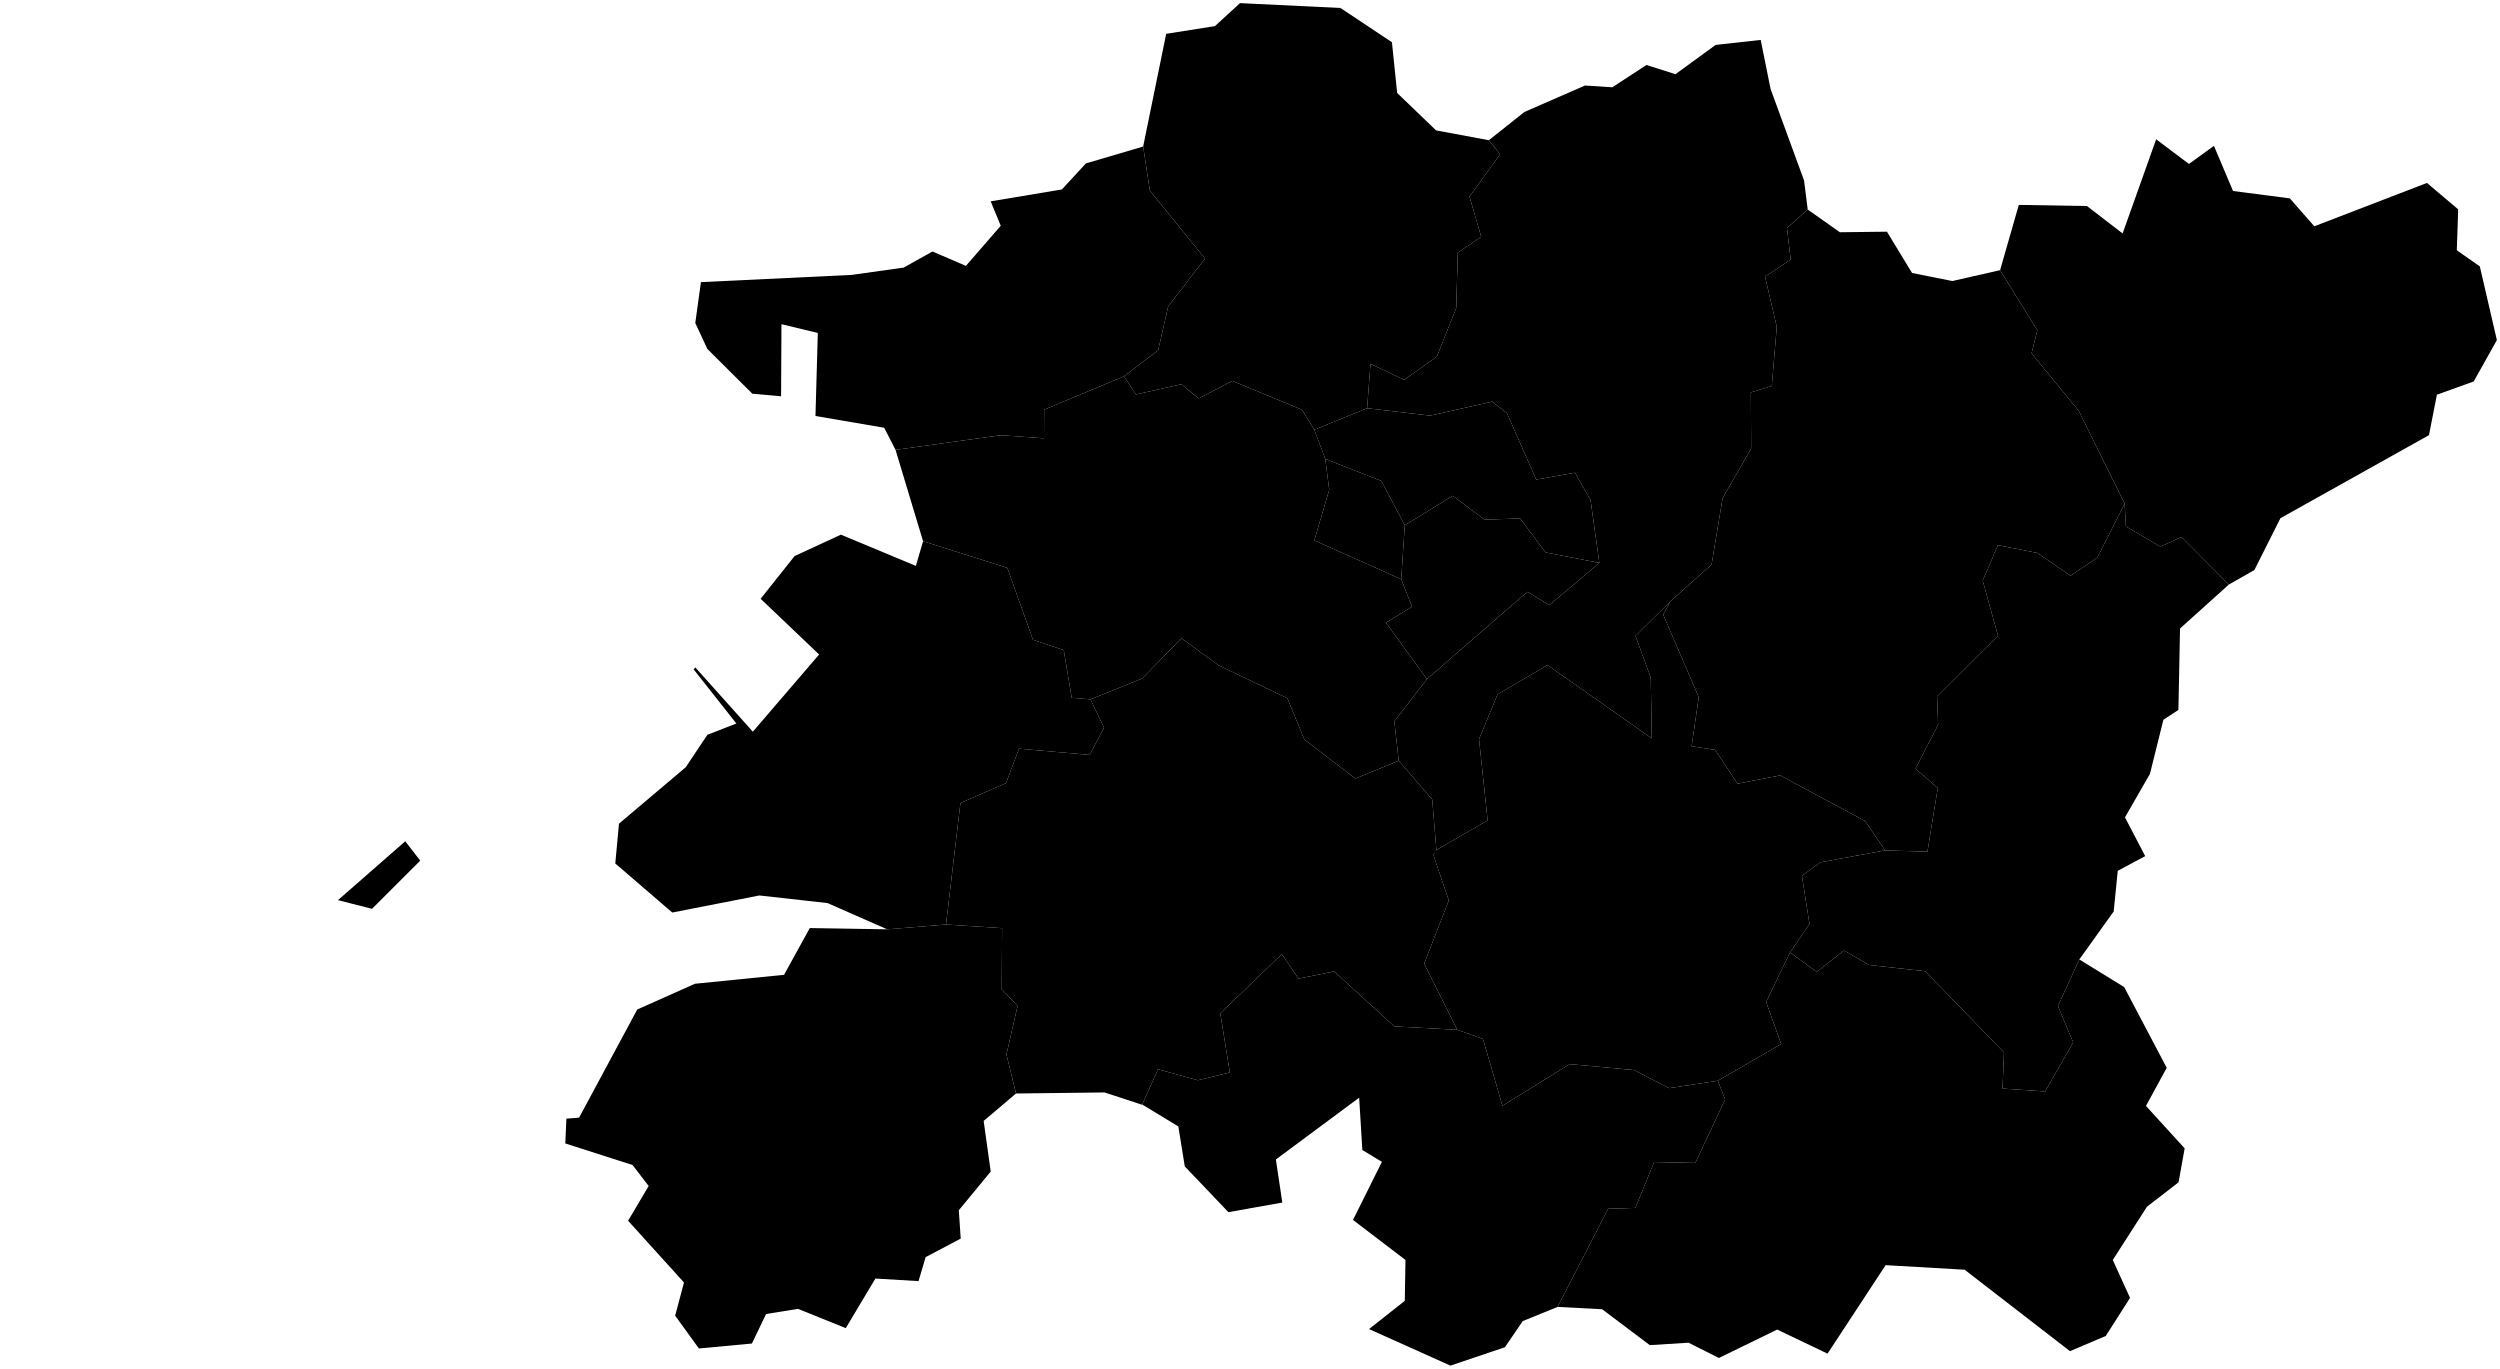
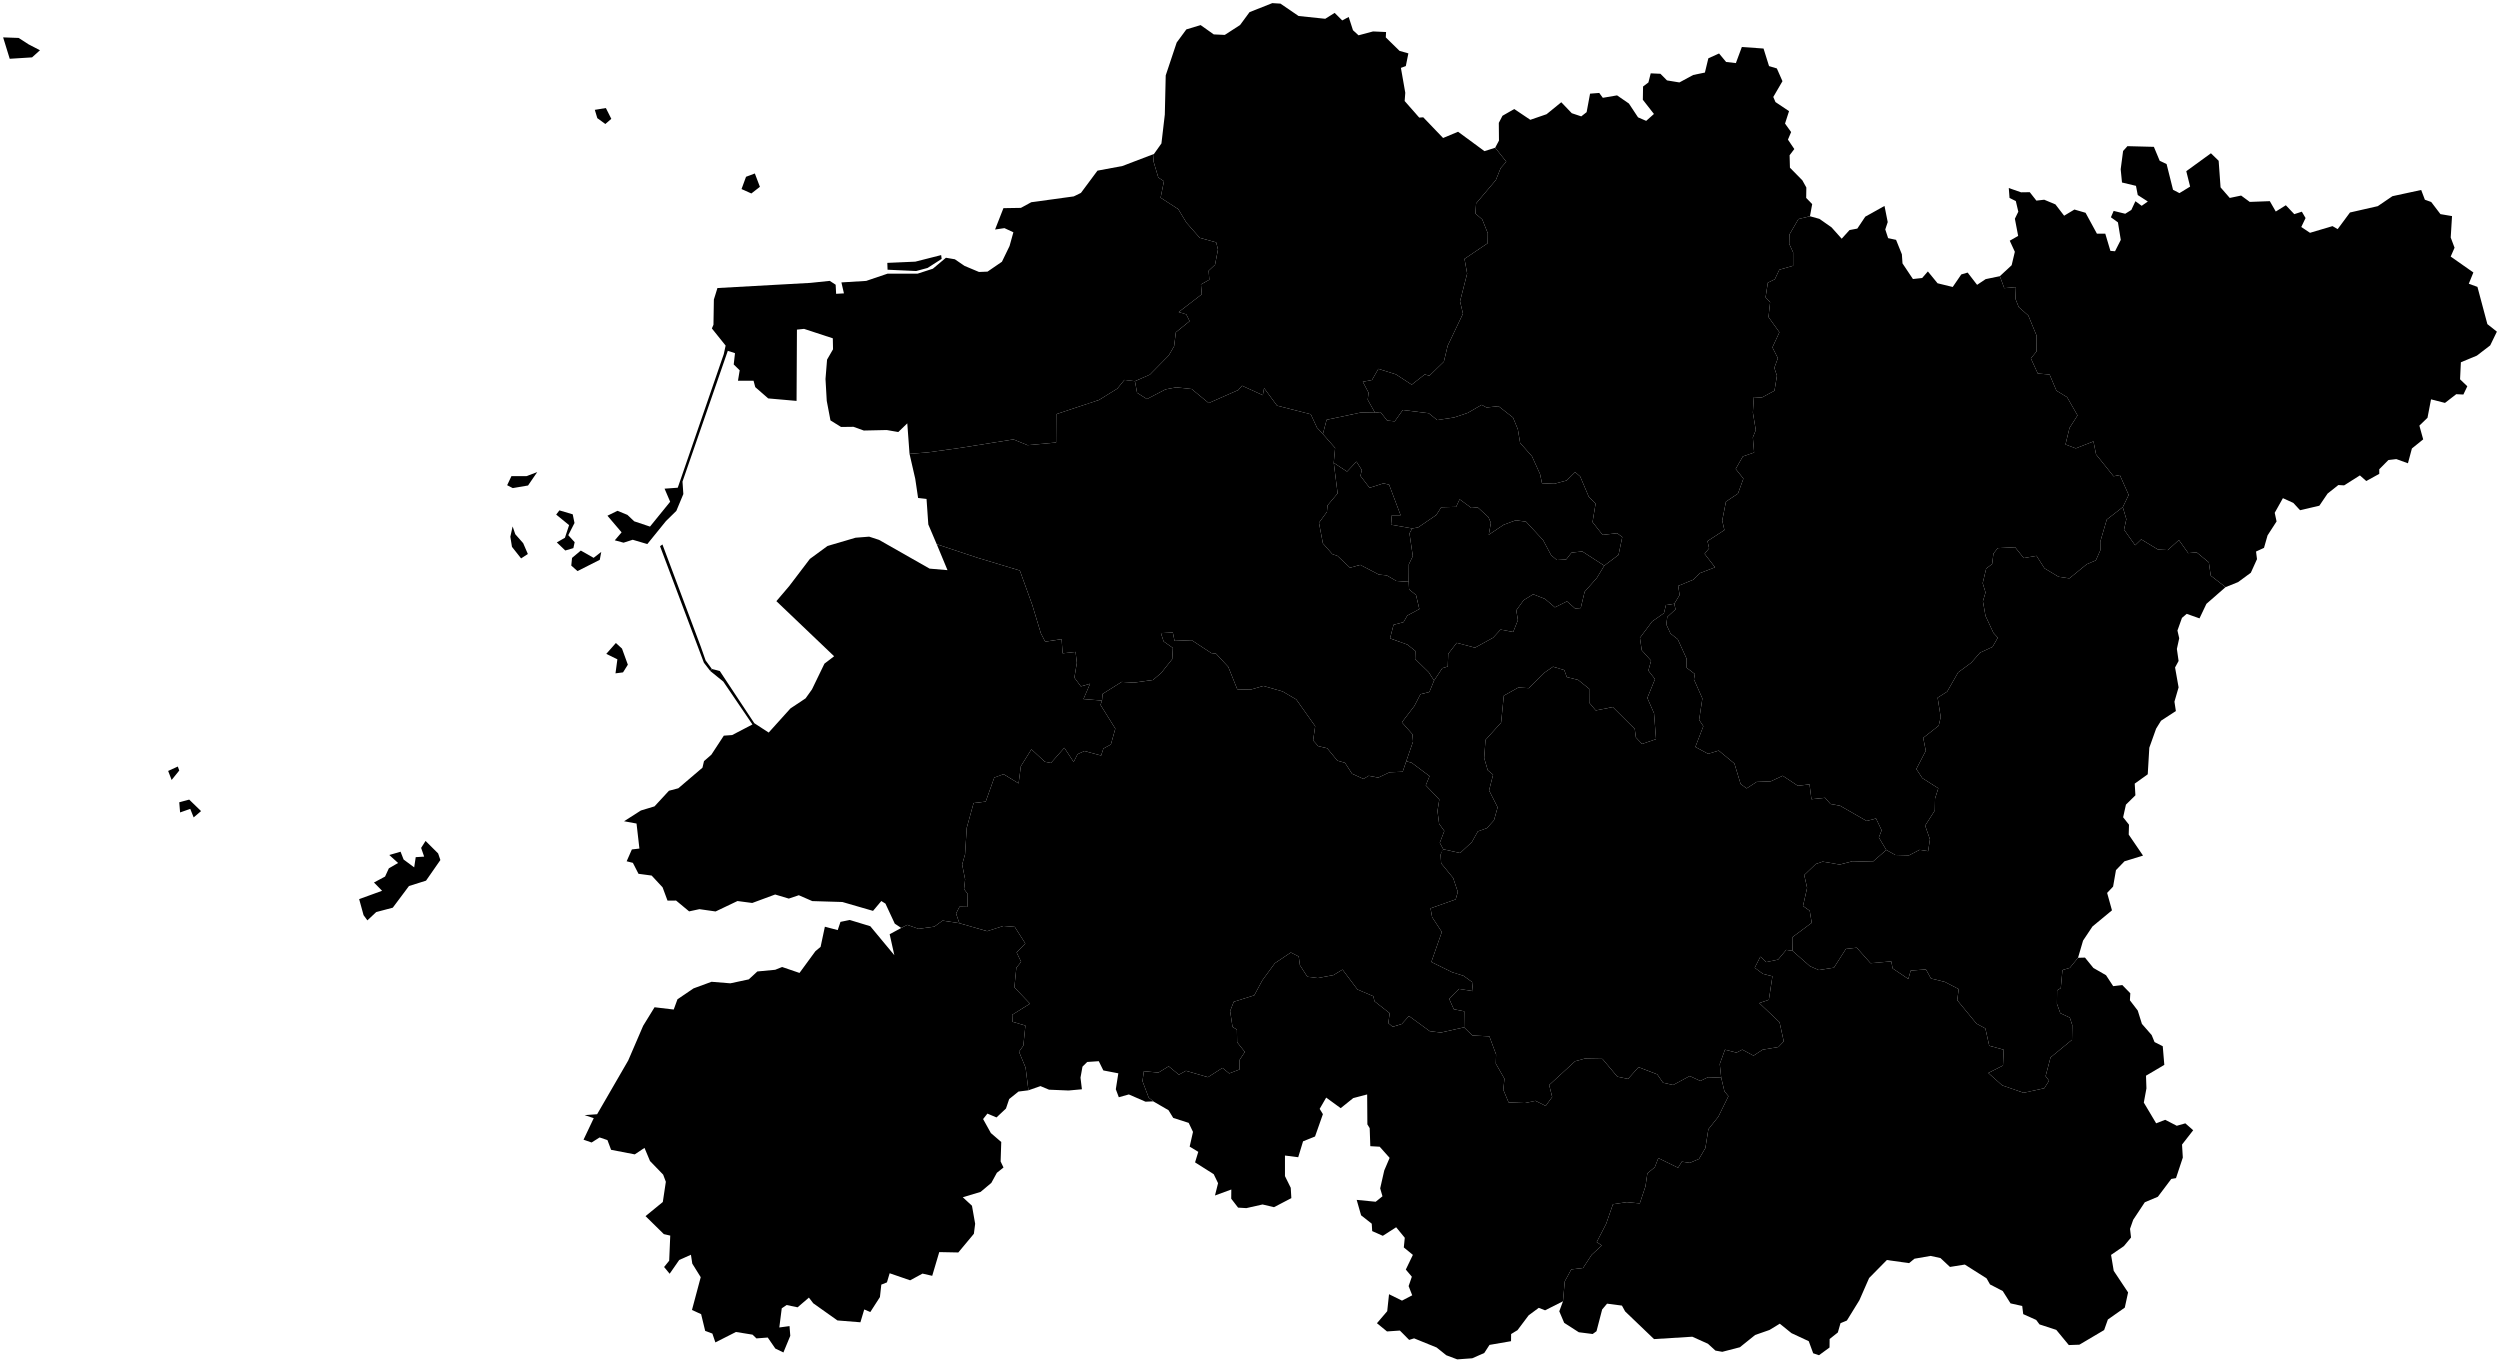
- <svg xmlns="http://www.w3.org/2000/svg" version="1.2" baseProfile="tiny" width="800" height="438" viewBox="0 0 800 438" stroke-linecap="round" stroke-linejoin="round">
+ <svg xmlns="http://www.w3.org/2000/svg" version="1.2" baseProfile="tiny" width="800" height="436" viewBox="0 0 800 436" stroke-linecap="round" stroke-linejoin="round">
  <g id="전라북도_시군구_경계">
-     <path d="M 181.25 357.96 185.3 357.66 203.92 323.04 222.38 314.8 250.9 311.94 259.13 296.98 283.89 297.38 302.72 295.84 320.67 297.02 320.56 316.58 325.62 321.89 322.06 337.44 325.12 349.92 314.77 358.7 317.03 374.9 306.82 387.28 307.43 396.35 296.2 402.28 293.93 409.96 280.13 409.13 270.65 425 255.36 418.84 245.15 420.48 240.61 429.93 223.64 431.51 216.05 421.01 218.88 410.4 200.99 390.64 207.57 379.52 202.43 372.81 180.89 365.9 181.25 357.96 Z" id="고창군" />
-     <path d="M 359.65 120.43 334.13 131.09 334.08 140.27 320.24 139.27 286.57 143.95 282.93 136.88 260.95 133.12 261.7 106.55 250.07 103.74 249.95 126.81 240.75 125.99 226.35 111.66 222.49 103.36 224.3 90.28 272.52 87.97 289.17 85.63 298.38 80.48 309.09 85.08 320.24 72.24 317.02 64.43 339.81 60.62 347.49 52.29 365.81 46.89 367.96 61.03 385.61 82.74 373.82 98.05 370.6 112.1 359.65 120.43 Z" id="군산시" />
-     <path d="M 359.65 120.43 363.53 126.21 378.03 122.96 383.56 127.51 394.37 121.89 416.65 131.14 420.57 137.53 424.09 146.85 425.35 156.72 420.58 172.93 448.39 185.35 451.85 194.17 443.49 199.26 456.62 217.31 446.19 230.83 447.59 243.44 433.74 249.14 417.41 236.67 411.95 223.44 389.9 212.87 378.04 204.25 365.5 217.12 348.96 223.79 342.95 223.3 340.4 208.04 330.55 204.73 322.33 181.7 295.38 173.19 286.57 143.95 320.24 139.27 334.08 140.27 334.13 131.09 359.65 120.43 Z" id="김제시" />
-     <path d="M 665.38 307.03 679.74 315.87 693.35 341.69 686.71 353.9 699.09 367.48 697.14 378.34 687.03 386.15 676.09 403.19 681.61 415.33 673.84 427.51 662.39 432.37 628.68 406.31 603.4 404.85 584.82 433.16 568.69 425.46 550.05 434.55 540.33 429.67 527.93 430.44 512.69 418.96 498.42 418.21 514.61 386.8 523.31 386.53 529.32 371.86 542.5 372.13 552.05 351.83 549.7 345.84 569.98 334.09 565.15 320.64 572.8 304.79 581.35 311 590.11 304.16 598.11 308.8 616.06 310.79 641.28 336.79 640.81 348.34 654.43 349.26 663.42 333.58 658.54 321.93 665.38 307.03 Z" id="남원시" />
-     <path d="M 713.21 187.07 698.07 171.83 691.32 174.91 680.29 168.46 679.89 161.18 665.22 131.5 650.09 113.06 651.95 105.71 640.03 86.45 646.02 65.57 667.82 65.93 679.24 74.7 689.97 44.58 700.47 52.46 708.46 46.67 714.57 61.12 732.75 63.48 740.58 72.41 776.62 58.54 786.62 66.99 786.18 80.09 793.54 85.24 799 108.83 791.58 122.07 779.81 126.3 777.27 139.25 729.74 165.82 721.4 182.41 713.21 187.07 Z" id="무주군" />
-     <path d="M 129.68 269.21 134.48 275.4 119.05 290.82 108.15 288.05 129.68 269.21 Z M 295.38 173.19 322.33 181.7 330.55 204.73 340.4 208.04 342.95 223.3 348.96 223.79 353.28 232.87 348.69 241.57 326.09 239.58 321.92 250.6 307.34 256.96 302.72 295.84 283.89 297.38 264.8 288.98 243.01 286.55 215.12 292.01 196.89 276.31 198.07 263.58 219.44 245.51 226.36 235.14 235.64 231.52 221.98 214.23 222.49 213.57 240.91 234.14 262.12 209.44 243.4 191.61 254.27 177.94 269.08 171.09 293.08 181.09 295.38 173.19 Z" fill-rule="evenodd" id="부안군" />
-     <path d="M 365.52 353.46 365.52 353.49 365.44 353.51 365.52 353.46 Z M 365.52 353.46 365.52 353.41 370.57 342.16 383.31 345.68 393.55 343.18 390.5 324.26 410.18 305.32 415.53 313.16 426.94 310.85 446.17 328.44 466.34 329.54 474.55 332.47 480.78 353.84 502.33 340.52 522.9 342.43 534.11 348.21 549.7 345.84 552.05 351.83 542.5 372.13 529.32 371.86 523.31 386.53 514.61 386.8 498.42 418.21 487.28 422.75 481.57 431.11 464.13 437 438.09 425.3 449.53 416.27 449.75 403.19 432.96 390.38 442.21 371.79 435.95 368.01 434.93 351.26 408.28 371.03 410.34 384.82 393.09 387.89 379.13 373.25 377.07 360.46 365.52 353.46 Z" fill-rule="evenodd" id="순창군" />
-     <path d="M 458.85 273.37 458.74 273.76 458.78 273.59 458.85 273.37 Z M 458.85 273.37 459.11 272.5 459.63 272.01 459.13 272.73 458.9 273.23 458.85 273.37 Z M 449.53 168.08 448.39 185.35 420.58 172.93 425.35 156.72 424.09 146.85 442.03 153.91 449.53 168.08 Z M 459.63 272.01 459.65 271.97 458.31 255.82 447.59 243.44 446.19 230.83 456.62 217.31 488.75 189.38 495.79 193.62 511.79 180.12 508.98 160.05 503.98 151.27 491.6 153.46 482.21 132.19 477.51 128.52 457.64 133 437.47 130.64 438.56 116.43 449.37 121.55 459.78 114.12 465.99 98.58 466.49 80.84 473.98 75.77 470.24 62.9 480.03 49.38 476.43 44.87 487.81 35.83 507.19 27.37 515.94 27.93 526.85 20.8 536.15 23.74 549 14.37 563.42 12.77 566.58 28.45 577.3 57.75 578.47 67.05 571.82 72.95 573.02 83.06 564.82 88.55 568.57 104.59 566.97 123.51 560.28 125.57 560.37 143.51 551.23 159.42 547.7 180.66 534.49 192.46 523.36 203.49 528.24 216.84 528.57 236.27 495.19 212.83 479.22 222.2 473.29 236.52 476.04 262.52 459.7 271.94 459.63 272.01 Z" fill-rule="evenodd" id="완주군" />
-     <path d="M 476.43 44.87 480.03 49.38 470.24 62.9 473.98 75.77 466.49 80.84 465.99 98.58 459.78 114.12 449.37 121.55 438.56 116.43 437.47 130.64 420.57 137.53 416.65 131.14 394.37 121.89 383.56 127.51 378.03 122.96 363.53 126.21 359.65 120.43 370.6 112.1 373.82 98.05 385.61 82.74 367.96 61.03 365.81 46.89 373.18 10.82 388.77 8.36 396.8 1 428.94 2.55 445.42 13.52 447.09 29.75 459.54 41.72 476.43 44.87 Z" id="익산시" />
-     <path d="M 603.22 272.13 582.58 275.92 576.61 280.26 579.04 295.71 572.8 304.79 565.15 320.64 569.98 334.09 549.7 345.84 534.11 348.21 522.9 342.43 502.33 340.52 480.78 353.84 474.55 332.47 466.34 329.54 455.73 308.39 463.61 288.14 458.74 273.76 459.11 272.5 459.7 271.94 476.04 262.52 473.29 236.52 479.22 222.2 495.19 212.83 528.57 236.27 528.24 216.84 523.36 203.49 534.49 192.46 532.23 196.72 543.6 223.09 541.32 238.8 548.89 239.98 556 250.78 569.63 248.12 596.86 262.75 603.22 272.13 Z" id="임실군" />
-     <path d="M 713.21 187.07 697.61 201.12 697.09 227.18 692.29 230.31 687.98 247.65 679.99 261.56 686.46 273.96 677.68 278.66 676.38 291.67 665.38 307.03 658.54 321.93 663.42 333.58 654.43 349.26 640.81 348.34 641.28 336.79 616.06 310.79 598.11 308.8 590.11 304.16 581.35 311 572.8 304.79 579.04 295.71 576.61 280.26 582.58 275.92 603.22 272.13 616.78 272.53 620.08 252.18 612.95 245.95 620.21 231.93 619.86 222.86 639.36 203.44 634.47 185.79 639.34 174.45 651.92 176.94 662.57 184.24 671.15 178.42 679.89 161.18 680.29 168.46 691.32 174.91 698.07 171.83 713.21 187.07 Z" id="장수군" />
-     <path d="M 511.79 180.12 494.58 176.78 486.43 165.9 475.03 166.29 464.9 158.65 449.53 168.08 442.03 153.91 424.09 146.85 420.57 137.53 437.47 130.64 457.64 133 477.51 128.52 482.21 132.19 491.6 153.46 503.98 151.27 508.98 160.05 511.79 180.12 Z" id="전주시 덕진구" />
-     <path d="M 511.79 180.12 495.79 193.62 488.75 189.38 456.62 217.31 443.49 199.26 451.85 194.17 448.39 185.35 449.53 168.08 464.9 158.65 475.03 166.29 486.43 165.9 494.58 176.78 511.79 180.12 Z" id="전주시 완산구" />
-     <path d="M 447.59 243.44 458.31 255.82 459.65 271.97 459.13 272.73 458.9 273.23 458.78 273.59 458.74 273.76 463.61 288.14 455.73 308.39 466.34 329.54 446.17 328.44 426.94 310.85 415.53 313.16 410.18 305.32 390.5 324.26 393.55 343.18 383.31 345.68 370.57 342.16 365.52 353.41 365.52 353.49 365.44 353.51 353.45 349.58 325.12 349.92 322.06 337.44 325.62 321.89 320.56 316.58 320.67 297.02 302.72 295.84 307.34 256.96 321.92 250.6 326.09 239.58 348.69 241.57 353.28 232.87 348.96 223.79 365.5 217.12 378.04 204.25 389.9 212.87 411.95 223.44 417.41 236.67 433.74 249.14 447.59 243.44 Z" id="정읍시" />
-     <path d="M 640.03 86.45 651.95 105.71 650.09 113.06 665.22 131.5 679.89 161.18 671.15 178.42 662.57 184.24 651.92 176.94 639.34 174.45 634.47 185.79 639.36 203.44 619.86 222.86 620.21 231.93 612.95 245.95 620.08 252.18 616.78 272.53 603.22 272.13 596.86 262.75 569.63 248.12 556 250.78 548.89 239.98 541.32 238.8 543.6 223.09 532.23 196.72 534.49 192.46 547.7 180.66 551.23 159.42 560.37 143.51 560.28 125.57 566.97 123.51 568.57 104.59 564.82 88.55 573.02 83.06 571.82 72.95 578.47 67.05 588.76 74.32 603.82 74.14 611.86 87.36 624.75 89.93 640.03 86.45 Z" id="진안군" />
+     <path d="M 187.08 356.84 191.08 356.55 201.03 339.35 205.81 328.25 209.46 322.32 215.59 323.05 216.79 319.77 221.92 316.29 227.69 314.17 233.72 314.66 239.61 313.4 242.35 310.87 248.06 310.33 250.28 309.44 255.84 311.34 260.94 304.37 262.59 303 263.96 296.55 268.07 297.63 268.95 295 271.91 294.39 278.49 296.39 286.19 305.67 284.69 298.95 288.4 296.95 290.31 295.95 293.96 297.23 298.99 296.52 301.63 294.59 306.99 295.42 315.88 297.98 321.08 296.31 324.7 296.59 328.1 301.91 325.31 304.79 326.76 307.78 325.23 309.7 324.6 315.94 329.59 321.18 323.91 324.73 323.98 326.96 328.13 328.18 327.47 334.6 326.08 336.55 328.19 341.65 329.1 348.9 325.91 349.3 322.94 351.69 321.91 354.73 318.88 357.58 315.97 356.35 314.59 358.1 317.08 362.58 320.4 365.44 320.2 371.67 321.12 373.6 319 375.29 317.23 378.52 313.79 381.41 308.09 383.12 311.03 385.84 312.05 391.62 311.64 394.81 306.66 400.79 300.56 400.67 298.31 408.26 295.2 407.55 291.25 409.7 284.69 407.44 283.82 410.36 282.02 411.08 281.58 415.06 278.49 419.86 276.56 419.02 275.33 423.13 267.98 422.54 260.24 417.05 258.85 415.23 255.23 418.34 251.72 417.61 250.16 418.66 249.38 424.79 252.65 424.35 252.89 427.46 250.69 432.79 248.11 431.54 245.68 428.01 242.06 428.29 240.82 427.09 235.51 426.23 228.92 429.57 227.96 426.74 225.66 425.89 224.36 420.53 221.43 419.19 224.23 408.7 221.53 404.36 221.1 401.52 217.35 403.19 214.29 407.6 212.51 405.44 214.14 403.43 214.48 395.39 212.43 394.92 206.57 389.16 212.1 384.64 213.07 378.17 212.21 375.88 208 371.53 206.24 367.32 203.12 369.4 195.55 367.94 194.38 364.83 191.88 363.98 189.31 365.6 186.73 364.7 190 357.81 187.08 356.84 Z" id="고창군" />
+     <path d="M 197.08 205.76 199.04 207.55 200.91 212.7 199.37 215.16 196.96 215.47 197.56 210.98 194.01 209.24 197.08 205.76 Z M 192.4 176.61 192.48 176.58 192.4 176.61 191.93 179.14 184.8 182.75 182.81 180.99 183.05 178.53 185.86 176.18 189.96 178.51 192.4 176.61 Z M 227.8 214.08 227.29 214.73 225.24 212.06 211.21 174.78 211.98 174.23 224.26 206.96 225.79 211.33 227.8 214.08 Z M 164.04 168.46 164.89 170.95 167.42 173.82 168.91 177.28 166.75 178.69 163.83 174.99 163.31 171.75 164.04 168.46 Z M 179.01 163.32 183.27 164.58 183.84 167.36 181.85 171.26 183.89 173.5 183.48 175.4 180.89 176.16 178.18 173.57 180.78 172.08 182.11 168.04 177.98 164.67 179.01 163.32 Z M 171.91 151.07 168.97 155.36 164.08 156.19 162.29 155.27 163.66 152.36 168.46 152.37 171.91 151.07 Z M 301.17 81.63 301.33 82.85 296.83 85.74 293.17 86.73 284.02 86.31 283.94 84.12 292.9 83.73 301.17 81.63 Z M 238.73 56.57 241.55 55.51 243.17 59.78 240.44 61.91 237.29 60.5 238.73 56.57 Z M 363.18 121.98 359.81 121.57 357.54 124.36 351.69 127.98 338 132.53 337.95 141.6 328.83 142.46 324.29 140.61 307.59 143.28 296.93 144.76 291.05 145.24 290.33 135.47 287.45 138.25 283.75 137.61 276.42 137.77 273.11 136.58 269.14 136.63 265.75 134.53 264.56 128.28 264.16 121.28 264.66 115.08 266.57 111.77 266.5 108.26 257.3 105.24 255.02 105.48 254.9 128.29 245.82 127.49 241.68 123.88 241.14 121.84 236.15 121.84 236.7 118.5 234.79 116.63 235.2 113.02 232.9 112.26 218.4 154.11 218.67 158.1 216.43 163.48 213.1 166.75 207.14 174.1 202.47 172.72 199.54 173.66 196.73 172.9 198.91 170.35 194.38 165.03 197.59 163.46 200.77 164.76 202.95 166.82 208 168.51 214.45 160.56 212.66 156.37 216.88 156.07 231.61 113.31 232.2 110.59 227.8 105.1 228.31 103.92 228.44 95.85 229.58 92.17 259.35 90.52 265.53 89.88 267.41 91.11 267.56 94.02 270.06 93.88 269.25 90.37 277.18 89.89 284.02 87.57 293.61 87.58 298.52 85.99 302.7 82.48 305.56 82.97 308.64 85.08 313.28 87.03 316.01 86.92 320.62 83.76 323.06 78.72 324.28 74.33 321.42 73 318.42 73.45 321.1 66.61 326.69 66.52 330.01 64.71 343.6 62.85 345.9 61.73 351.19 54.61 359.18 53.12 369.27 49.27 369.11 51.6 370.65 56.79 372.46 58 371.39 63.26 377.05 66.93 379.63 71.22 383.91 76.1 389.18 77.57 389.75 79.85 388.81 84.72 386.76 86.64 386.98 89.51 384.3 91.02 384.56 94.18 377.18 99.86 379.6 100.59 380.68 102.76 376.27 106.34 375.71 110.8 373.99 113.75 367.96 119.88 363.18 121.98 Z M 193.88 34.57 195.62 38.03 193.71 39.68 191.14 37.81 190.34 35.15 193.88 34.57 Z M 9.16 14.2 12.79 16.08 10.26 18.36 3.11 18.81 1 11.96 5.97 12.14 9.16 14.2 Z" fill-rule="evenodd" id="군산시" />
+     <path d="M 363.18 121.98 363.86 125.69 367.01 127.7 372.97 124.6 376.4 123.95 381.32 124.48 386.79 128.98 396.24 124.81 397.46 123.43 404.1 126.46 404.51 124.19 408.64 129.8 419.45 132.57 421.43 136.84 423.32 138.89 427.24 143.35 426.8 148.11 428.04 157.87 424.81 161.72 424.62 163.8 422.07 167.28 423.33 173.89 426.34 177.31 428.02 177.91 432 181.67 435.28 180.76 441.22 183.86 443.77 184.13 446.83 185.91 450.78 186.18 450.91 188.61 453.13 190.41 454.19 194.9 450.34 196.98 449.11 199.1 445.94 199.93 444.81 204.28 450.36 206.27 452.91 208.31 452.84 210.88 457.17 215.1 458.9 217.78 457.41 221.43 454.54 222.16 452.58 225.94 448.61 231.14 451.97 234.96 452.17 237.32 449.99 243.61 448.86 246.95 444.64 247.14 441.04 248.84 437.99 248.25 436.31 249.25 432.64 247.58 430.4 244.1 427.95 243.4 424.71 239.45 421.79 238.74 420.2 236.92 420.86 232.38 414.81 223.83 410.45 221.27 404.28 219.5 400.18 220.68 395.94 220.59 393.04 213.39 389.11 209.16 387.64 209 381.34 204.86 375.85 205.08 375.3 202.39 371.49 202.6 372.36 205.26 375.31 207.33 375.12 210.89 371.63 215.3 368.96 217.59 362.91 218.44 358.93 218.21 352.83 222.05 352.64 224.18 346.7 223.7 348.83 218.79 345.88 219.65 343.8 216.84 344.59 212.14 344.18 208.61 340.04 209.06 339.71 204.53 334.46 205.34 333.08 202.66 330.31 193.53 326.35 182.57 312.7 178.45 299.75 174.15 297.06 167.83 296.49 159.66 293.79 159.35 292.88 153.22 291.05 145.24 296.93 144.76 307.59 143.28 324.29 140.61 328.83 142.46 337.95 141.6 338 132.53 351.69 127.98 357.54 124.36 359.81 121.57 363.18 121.98 Z" id="김제시" />
+     <path d="M 664.97 306.49 667.19 306.43 669.89 309.75 673.93 312.07 676.22 315.57 679.14 315.22 681.7 317.85 681.57 320.1 684.08 323.38 685.41 327.64 688.54 331.23 689.45 333.46 692.08 334.79 692.58 340.76 686.72 344.22 686.86 348.28 686.02 352.83 689.97 359.46 692.86 358.34 696.57 360.25 699.31 359.47 701.82 361.68 698.25 366.26 698.5 370.42 696.32 377 694.81 377.26 690.52 382.96 686.34 384.72 682.62 390.34 681.61 393.23 681.93 396 679.65 398.75 675.54 401.57 676.39 406.66 680.99 413.58 679.93 418.44 674.52 422.24 673.32 425.62 665.41 430.3 662.02 430.42 658.01 425.56 652.64 423.81 651.58 422.38 647.43 420.52 647.11 417.91 643.37 417.08 640.88 413.13 636.81 411.02 635.7 409.07 628.74 404.66 623.99 405.42 620.95 402.58 617.81 401.89 612.62 402.79 610.91 404.2 603.79 403.21 598.12 408.96 595.01 416.06 591 422.57 588.96 423.42 588.11 426.39 585.48 428.48 585.45 431.2 582.08 433.67 580.22 433.05 578.8 429.18 573.28 426.61 569.53 423.58 566.24 425.59 561.65 427.19 556.76 431.12 551.13 432.58 548.94 432.19 546.54 430 541.54 427.75 529.29 428.51 520.04 419.65 519.02 417.79 514.26 417.17 512.69 419.03 510.88 425.99 509.65 426.88 505.22 426.32 500.54 423.31 498.97 419.62 500.16 416.41 500.72 410.05 502.81 406.21 506.58 405.75 509.33 401.54 512.57 398.55 510.95 397.46 513.97 391.61 516.14 385.36 520.56 384.69 524.73 385.09 526.55 379.63 527.16 375.47 529.53 373.51 530.67 370.59 536.98 373.68 538.19 371.73 540.75 372.11 543.68 370.86 545.72 367.37 546.68 361.36 549.86 357.36 553.1 350.78 551.82 349.21 550.79 344.87 550.32 340.49 551.99 335.9 555.67 336.84 557.53 335.88 561.13 337.81 564.04 335.9 569.08 335.04 570.8 333.24 569.46 327.13 562.96 320.98 566.03 319.94 567.18 312.41 564.13 311.63 561.51 309.68 563.32 306.13 565.2 307.87 568.99 307.07 571.59 303.96 573.59 304.27 579.18 309.18 582.02 310.42 586.86 309.65 590.68 303.66 594.16 303.26 598.57 308.23 605.21 307.64 605.64 309.89 610.66 313.27 611.42 310.59 616.29 310.21 617.91 313.12 622.32 314.2 626.78 316.51 626.32 320.07 632.47 327.56 635.32 329.11 636.56 334.64 641.18 335.91 640.96 340.96 636.25 343.35 640.72 347.33 647.56 349.69 654.17 348.24 655.69 345.83 654.59 344.37 656.18 338.37 663.04 332.74 663.12 328.02 662.35 325.65 659.3 324.21 658.22 321.22 658.27 316.92 659.45 316.2 659.99 310.42 662.35 309.71 664.97 306.49 Z" id="남원시" />
+     <path d="M 712.18 187.88 707.43 184.2 706.83 179.96 702.92 176.75 700.23 177 697.24 172.81 693.7 176.02 690.57 175.86 685.19 172.6 683.24 174.48 679.69 169.48 680.43 166.13 679.29 162.28 681.18 158.39 678.34 152 676.34 152.41 670.74 145.42 669.91 141.25 664.24 143.48 660.95 142.23 662.24 136.95 664.81 132.93 661.47 127.1 658.05 125 655.87 119.85 652.09 119.52 649.88 114.69 651.7 112.45 651.72 107.43 649.06 100.97 645.99 98.26 644.94 95.61 645.09 91.88 641.36 92.21 639.95 88.38 643.73 84.87 644.75 80.57 643.12 77.03 645.81 75.49 644.76 70 645.86 67.74 645.06 64.34 643.05 63.34 642.81 60.17 646.74 61.54 649.53 61.5 651.64 64.2 654.15 63.91 657.74 65.41 660.52 69.03 663.82 67.05 667.38 68.09 671.01 74.77 673.69 74.78 675.33 80.28 676.81 80.4 678.65 76.77 677.74 71.16 675.49 69.53 676.37 67.49 680.07 68.4 682.03 67.18 683.33 64.39 685.34 65.86 687.3 64.48 684.08 62.41 683.51 59.47 679.04 58.4 678.62 54.16 679.39 48.32 680.78 46.77 689.24 46.99 691.1 51.45 693.31 52.5 695.37 60.73 697.42 61.8 700.84 59.71 699.61 54.78 707.5 49.05 709.97 51.45 710.58 59.96 713.52 63.34 717.16 62.58 719.92 64.61 726.34 64.37 728.25 67.69 731.47 65.68 734.17 68.53 736.59 67.74 737.78 69.77 736.41 72.64 739.2 74.5 746.4 72.36 748.05 73.32 751.99 68 760.89 65.97 765.58 62.78 774.78 60.79 775.96 63.91 777.99 64.64 780.94 68.52 784.65 69.15 784.23 76.01 785.46 79.27 784.22 82.1 791.48 87.19 790.01 90.8 792.78 91.8 795.96 103.72 799 106.13 796.87 110.52 792.6 113.8 787.48 115.93 787.22 121.38 789.54 123.61 788.28 126.25 786 126.14 782.39 128.93 777.93 127.79 776.8 133.69 774.2 136.2 775.42 140.6 771.81 143.51 770.54 148.25 766.83 146.91 764.29 147.21 761.36 150.16 761.37 151.63 757.21 153.93 755.17 152.13 750.11 155.32 748.27 155.21 744.82 157.95 742.19 161.83 736.02 163.27 733.86 160.93 730.53 159.41 727.91 164.09 728.5 166.86 725.62 171.32 724.48 175.32 721.93 176.49 722.24 178.92 720.27 183.27 716.17 186.28 712.18 187.88 Z" id="무주군" />
+     <path d="M 136.18 269.1 140.2 273.1 140.92 275.21 136.33 281.81 130.87 283.53 125.69 290.46 120.39 291.86 117.56 294.52 116.34 292.85 114.93 287.72 122.27 285.05 119.67 282.4 123.22 280.5 124.43 277.87 127.39 276.15 124.57 273.6 128.18 272.55 129.16 275.05 132.54 277.56 133.03 274.29 135.73 274.12 134.76 271.33 136.18 269.1 Z M 60.54 255.87 64.34 259.55 61.97 261.57 60.88 258.84 57.63 259.98 57.36 256.73 60.54 255.87 Z M 56.9 245.29 57.36 246.57 54.92 249.59 53.81 246.7 56.9 245.29 Z M 299.75 174.15 312.7 178.45 326.35 182.57 330.31 193.53 333.08 202.66 334.46 205.34 339.71 204.53 340.04 209.06 344.18 208.61 344.59 212.14 343.8 216.84 345.88 219.65 348.83 218.79 346.7 223.7 352.64 224.18 352.16 225.57 356.9 233.16 355.48 238.23 353.08 239.55 352.36 241.77 347.01 240.33 344.83 241.33 343.56 243.83 340.58 239.29 336.31 244.14 334.35 243.76 330.05 239.79 326.67 245.19 325.95 250.69 321.16 247.74 318.17 248.82 315.43 256.51 311.55 256.98 309.36 264.89 308.82 273.36 307.89 276.65 308.84 281.4 308.5 284.51 309.66 286.06 309.56 290.2 307.06 290.14 305.94 292.32 306.99 295.42 301.63 294.59 298.99 296.52 293.96 297.23 290.31 295.95 288.4 296.95 286.33 295.57 283.34 289.15 282.02 288.33 279.37 291.48 269.56 288.64 259.93 288.35 255.62 286.47 252.42 287.55 248.05 286.24 240.72 288.95 235.99 288.33 228.99 291.67 223.82 290.93 220.52 291.64 216.35 288.18 213.6 288.19 212.03 283.95 208.53 280.18 204.32 279.62 202.52 276.11 200.53 275.61 202.2 271.82 204.61 271.54 203.69 263.53 199.7 262.8 205.08 259.36 209.44 258.04 214.06 253.04 217.06 252.25 224.79 245.66 225.28 243.55 227.63 241.51 231.62 235.41 234.28 235.22 240.78 231.83 231.46 218.11 227.29 214.73 227.8 214.08 230.33 214.72 241.37 231.42 245.98 234.42 252.94 226.7 257.78 223.48 259.83 220.61 263.82 212.37 266.92 210 248.44 192.37 252.53 187.57 259.16 178.85 264.8 174.71 273.78 172.07 278.13 171.73 281.29 172.76 297.47 181.96 303.2 182.45 299.75 174.15 Z" fill-rule="evenodd" id="부안군" />
+     <path d="M 368.98 352.4 368.98 352.42 368.9 352.44 368.98 352.4 Z M 368.98 352.4 368.98 352.34 367.58 351.23 365.59 345.95 366.04 342.79 370.7 343.23 373.97 341.22 377.25 343.9 379.5 342.65 386.54 344.7 391.19 341.73 393.35 343.5 396.65 342.23 396.68 339.16 398.35 336.62 395.88 333.51 395.81 329.47 394.41 328.62 393.64 323.53 394.81 320.56 401.36 318.51 403.93 313.73 407.95 308.23 413.06 304.8 415.59 306.08 415.97 308.86 418.34 312.55 421.65 312.98 426.72 312.03 429.6 310.27 434.38 316.63 439.46 318.79 439.85 320.42 444.69 324.22 444.27 327.41 445.68 328.58 448.59 327.66 450.87 325.12 457.51 329.97 461.07 330.42 468.5 328.75 471.15 331.35 476.6 331.64 478.75 337.43 478.66 340.36 481.42 345.19 481.06 348.73 482.75 352.77 488 352.97 491.37 352.26 494.61 353.89 496.7 351.04 495.74 347.21 504.03 339.6 507.12 338.75 512.78 338.85 517.55 344.53 520.98 345.25 524.33 341.49 530.31 343.79 532.17 346.46 535.4 347.2 540.72 344.33 544.1 345.9 546.56 344.71 550.79 344.87 551.82 349.21 553.1 350.78 549.86 357.36 546.68 361.36 545.72 367.37 543.68 370.86 540.75 372.11 538.19 371.73 536.98 373.68 530.67 370.59 529.53 373.51 527.16 375.47 526.55 379.63 524.73 385.09 520.56 384.69 516.14 385.36 513.97 391.61 510.95 397.46 512.57 398.55 509.33 401.54 506.58 405.75 502.81 406.21 500.72 410.05 500.16 416.41 494.43 419.3 492.4 418.51 489.16 420.91 485.6 425.65 483.56 426.88 483.53 429.18 476.64 430.37 474.97 432.95 471.13 434.65 466.32 435 462.81 433.68 459.72 431.2 452.51 428.27 450.93 428.77 447.96 425.78 443.84 426.06 440.62 423.43 443.91 419.58 444.49 414.15 448.64 416.2 451.91 414.5 450.76 411.55 451.79 408.55 449.86 406.26 452.12 401.56 449.22 399.18 449.53 396.09 446.77 392.72 442.5 395.46 439.1 393.95 438.96 391.58 435.55 388.9 434.14 383.96 440.22 384.56 442.39 382.81 441.66 380.27 442.96 374.55 444.68 370.52 441.5 366.95 438.5 366.78 438.3 361 437.56 359.8 437.49 350.22 433.03 351.39 429.02 354.61 424.38 351.23 422.29 354.84 423.33 356.53 420.81 363.68 416.98 365.22 415.43 370.31 411.19 369.77 411.19 376.36 413.04 380.1 413.23 383.4 407.68 386.3 404.02 385.43 398.83 386.6 396.19 386.44 393.99 383.58 394.02 380.64 388.79 382.56 389.78 378.62 388.39 375.74 382.42 371.96 383.45 368.59 380.69 366.92 381.76 362.21 380.38 359.32 375.43 357.73 373.93 355.27 368.98 352.4 Z" fill-rule="evenodd" id="순창군" />
+     <path d="M 461.11 273.21 460.99 273.6 461.03 273.42 461.11 273.21 Z M 461.11 273.21 461.37 272.35 461.87 271.86 461.39 272.57 461.16 273.07 461.11 273.21 Z M 451.91 169.1 451.03 170.68 452.1 177.97 450.82 180.59 450.78 186.18 446.83 185.91 443.77 184.13 441.22 183.86 435.28 180.76 432 181.67 428.02 177.91 426.34 177.31 423.33 173.89 422.07 167.28 424.62 163.8 424.81 161.72 428.04 157.87 426.8 148.11 431.05 150.9 434.06 147.71 435.78 150.41 435.34 152.28 438.26 156.1 442.7 154.68 444.51 155.09 448.2 164.88 445.38 164.89 445.14 167.9 451.91 169.1 Z M 461.87 271.86 461.9 271.83 460.73 269.7 462.18 265.92 460.52 263.61 459.99 259.51 460.58 255.85 456.24 251.31 457.46 248.36 451.71 244.06 449.99 243.61 452.17 237.32 451.97 234.96 448.61 231.14 452.58 225.94 454.54 222.16 457.41 221.43 458.9 217.78 461.54 213.81 463.28 213.29 463.44 209.24 466.14 205.71 472 207.26 477.81 204.05 480.17 201.47 484.22 202.23 485.73 198.44 485.21 195.31 487.56 192.06 490.62 190.16 494.39 191.65 497.57 194.35 501.43 192.43 504.05 194.73 505.83 194.58 507.09 189.35 510.97 184.96 513.37 181.01 517.93 177.56 519.13 171.86 517.5 170.63 512.83 171.16 509.61 167.07 510.59 161.16 508.43 159.01 505.66 152.48 504.04 151.08 501.32 153.76 497.36 154.81 493.44 154.64 492.82 151.72 490.24 146.03 486.44 141.73 485.71 137.37 484.16 133.61 479.52 129.98 475.7 130.4 474.13 129.55 469.69 132.12 465.31 133.59 459.91 134.42 457.18 132.23 448.89 131.21 446.31 134.83 443.88 134.57 441.75 131.86 440 132.08 437.67 127.92 437.94 125.67 436.1 122.17 439.04 121.59 441.08 118.03 446.7 119.8 451.75 123.09 455.9 119.83 457.43 120.21 462.03 115.74 463.26 110.64 468.15 100.38 467.21 96.42 469.49 87.54 468.64 82.84 476.05 77.83 476.09 74.63 474.32 70.22 472.13 68.33 472.35 65.1 478.67 57.62 480.22 53.79 482.01 51.74 478.46 47.27 479.67 44.99 479.62 39.32 480.79 37.05 484.56 34.89 489.7 38.34 494.9 36.55 499.61 32.72 502.97 36.23 506 37.24 507.72 35.89 508.82 29.97 511.76 29.74 512.9 31.3 517.46 30.52 521.25 33.13 524.17 37.55 526.78 38.68 529.26 36.47 525.71 31.92 525.78 27.68 527.49 26.39 528.23 23.47 531.33 23.61 533.44 25.73 537.41 26.38 541.83 23.99 545.57 23.22 546.67 18.66 550.1 17.11 552.35 19.83 555.48 20.19 557.39 15.04 564.33 15.53 566.09 21.15 568.59 21.9 570.39 25.98 567.45 31.03 568.15 32.66 572.49 35.57 571.21 39.54 573.16 42.26 572.14 44.68 574.18 47.69 572.67 49.68 572.78 53.66 576.76 57.71 578.03 60.01 577.98 63.34 579.9 65.31 579.19 69.2 575.5 70.09 572.62 75.04 572.55 78.03 573.8 80.76 573.8 85.04 569.39 86.31 567.94 89.37 565.71 90.46 564.98 95.15 566.44 96.71 565.92 101.46 569.41 106.33 567.17 111.17 568.92 114.61 567.78 117.72 568.62 120.23 567.83 125.03 563.72 127.24 561.23 127.07 560.92 132.02 561.85 137.63 560.91 139.95 561.32 144.8 557.71 146.06 555.42 150.06 557.89 153.15 556.15 157.94 552.3 160.53 551.11 166.57 551.81 169.62 546.4 173.15 546.91 175.45 545.47 177.23 548.81 181.54 544.01 183.39 541.86 185.5 537.03 187.49 537.47 190.41 535.77 193.21 533.1 193.62 532.46 196.21 528.68 198.87 524.78 204.11 525.36 208.09 528.35 211.42 527.47 214.59 529.6 217.32 527.14 223.35 529.29 228.24 529.93 236.53 525.44 238.07 523.48 235.97 523.12 233.26 516.09 226.26 510.64 227.34 508.56 224.87 508.54 220.42 504.98 217.56 501.38 216.67 500.57 214.43 496.97 213.34 494.31 215.19 489.21 220.21 485.88 220 481.22 222.61 480.35 231.23 475.36 236.77 474.94 242.58 476.08 246.47 477.79 247.91 476.5 252.93 479.24 258.34 478.08 262.48 475.83 264.99 472.9 266.06 470.99 269.47 467.24 272.96 461.95 271.79 461.87 271.86 Z" fill-rule="evenodd" id="완주군" />
+     <path d="M 478.46 47.27 482.01 51.74 480.22 53.79 478.67 57.62 472.35 65.1 472.13 68.33 474.32 70.22 476.09 74.63 476.05 77.83 468.64 82.84 469.49 87.54 467.21 96.42 468.15 100.38 463.26 110.64 462.03 115.74 457.43 120.21 455.9 119.83 451.75 123.09 446.7 119.8 441.08 118.03 439.04 121.59 436.1 122.17 437.94 125.67 437.67 127.92 440 132.08 435.56 131.99 424.52 134.33 423.32 138.89 421.43 136.84 419.45 132.57 408.64 129.8 404.51 124.19 404.1 126.46 397.46 123.43 396.24 124.81 386.79 128.98 381.32 124.48 376.4 123.95 372.97 124.6 367.01 127.7 363.86 125.69 363.18 121.98 367.96 119.88 373.99 113.75 375.71 110.8 376.27 106.34 380.68 102.76 379.6 100.59 377.18 99.86 384.56 94.18 384.3 91.02 386.98 89.51 386.76 86.64 388.81 84.72 389.75 79.85 389.18 77.57 383.91 76.1 379.63 71.22 377.05 66.93 371.39 63.26 372.46 58 370.65 56.79 369.11 51.6 369.27 49.27 371.66 45.9 372.74 36.67 373.03 24.13 376.54 13.61 379.63 9.41 384.2 8.03 388.4 11.01 391.93 11.17 396.82 8.01 399.85 3.89 407.13 1 409.75 1.16 415.54 5.12 424.08 6.01 427.09 4.12 429.51 6.54 431.58 5.43 432.95 9.67 434.73 11.3 439.38 10.06 443.54 10.25 443.45 11.97 447.85 16.28 450.68 17.08 449.86 21.14 448.29 21.72 449.69 29.69 449.49 32.33 454.15 37.63 455.44 37.54 461.79 44.16 466.58 42.16 475.03 48.37 478.46 47.27 Z" id="익산시" />
+     <path d="M 603.61 271.98 599.27 275.77 592.81 275.59 588.71 276.66 583.24 275.72 581.06 276.48 577.35 280.02 578.28 284.11 576.96 289.92 579.11 291.44 579.75 295.3 573.53 299.93 573.59 304.27 571.59 303.96 568.99 307.07 565.2 307.87 563.32 306.13 561.51 309.68 564.13 311.63 567.18 312.41 566.03 319.94 562.96 320.98 569.46 327.13 570.8 333.24 569.08 335.04 564.04 335.9 561.13 337.81 557.53 335.88 555.67 336.84 551.99 335.9 550.32 340.49 550.79 344.87 546.56 344.71 544.1 345.9 540.72 344.33 535.4 347.2 532.17 346.46 530.31 343.79 524.33 341.49 520.98 345.25 517.55 344.53 512.78 338.85 507.12 338.75 504.03 339.6 495.74 347.21 496.7 351.04 494.61 353.89 491.37 352.26 488 352.97 482.75 352.77 481.06 348.73 481.42 345.19 478.66 340.36 478.75 337.43 476.6 331.64 471.15 331.35 468.5 328.75 468.57 323.63 465.21 322.95 463.75 319.66 466.92 316.45 471.34 317.16 471.06 314.24 468.33 312.26 464.67 311.11 458.03 307.83 461.38 298.23 458.28 293.5 457.77 290.67 465.81 287.81 466.5 285.41 465.01 280.96 461.17 276.26 460.99 273.6 461.37 272.35 461.95 271.79 467.24 272.96 470.99 269.47 472.9 266.06 475.83 264.99 478.08 262.48 479.24 258.34 476.5 252.93 477.79 247.91 476.08 246.47 474.94 242.58 475.36 236.77 480.35 231.23 481.22 222.61 485.88 220 489.21 220.21 494.31 215.19 496.97 213.34 500.57 214.43 501.38 216.67 504.98 217.56 508.54 220.42 508.56 224.87 510.64 227.34 516.09 226.26 523.12 233.26 523.48 235.97 525.44 238.07 529.93 236.53 529.29 228.24 527.14 223.35 529.6 217.32 527.47 214.59 528.35 211.42 525.36 208.09 524.78 204.11 528.68 198.87 532.46 196.21 533.1 193.62 535.77 193.21 536.17 195 533.54 197.42 533.21 199.81 534.57 202.74 536.89 204.57 539.71 210.79 539.73 213.69 542.34 215.68 542.06 217.41 544.76 223.5 543.72 230.36 545.07 232.38 542.51 239.03 546.6 241.22 549.99 240.19 555.01 244.33 557 250.87 558.92 252.29 562.12 250.21 566.64 250.03 570.46 248.24 575.31 251.45 579.05 251 579.66 255.76 584.01 255.29 585.76 257.28 588.82 257.83 597.33 262.71 600.32 261.91 602.13 265.7 601.23 267.99 603.61 271.98 Z" id="임실군" />
+     <path d="M 712.18 187.88 706.05 193.23 703.84 197.88 699.75 196.43 698.23 197.72 696.78 201.77 697.35 204.24 696.6 207.66 697.15 211.51 696.02 213.59 697.15 219.96 695.82 224.54 696.28 227.53 691.53 230.63 689.96 233.16 687.78 239.26 687.28 247.77 683.11 250.76 683.33 254.5 680.3 257.48 679.4 261.53 681.28 263.91 681.19 267.07 685.77 273.79 679.84 275.61 677.11 278.44 676.19 283.71 674.28 285.73 675.83 291.31 669.59 296.47 666.58 300.99 664.97 306.49 662.35 309.71 659.99 310.42 659.45 316.2 658.27 316.92 658.22 321.22 659.3 324.21 662.35 325.65 663.12 328.02 663.04 332.74 656.18 338.37 654.59 344.37 655.69 345.83 654.17 348.24 647.56 349.69 640.72 347.33 636.25 343.35 640.96 340.96 641.18 335.91 636.56 334.64 635.32 329.11 632.47 327.56 626.32 320.07 626.78 316.51 622.32 314.2 617.91 313.12 616.29 310.21 611.42 310.59 610.66 313.27 605.64 309.89 605.21 307.64 598.57 308.23 594.16 303.26 590.68 303.66 586.86 309.65 582.02 310.42 579.18 309.18 573.59 304.27 573.53 299.93 579.75 295.3 579.11 291.44 576.96 289.92 578.28 284.11 577.35 280.02 581.06 276.48 583.24 275.72 588.71 276.66 592.81 275.59 599.27 275.77 603.61 271.98 606.5 273.6 610.86 273.72 614.26 271.95 617 272.37 617.58 268.59 616.05 264.2 619.14 259.35 619.21 255.53 620.26 252.25 615.14 248.99 613.22 246.09 616.25 240.26 615.43 236.11 620.38 232.23 621.03 229.46 620.04 223.26 623.09 221.32 626.61 215.16 630.78 212.09 633.61 208.85 637.61 207.01 639.29 204.06 637.9 202.53 635.36 197.08 634.53 192.41 635.37 189.58 634.46 186.61 635.58 181.93 637.48 180.5 637.9 177.15 639.27 175.4 644.84 175.12 647.59 178.58 651.68 177.86 654.24 181.86 658.72 184.56 662.2 185.08 667.76 180.55 670.67 179.32 672.12 176.06 672.09 173.33 674.17 166.25 679.29 162.28 680.43 166.13 679.69 169.48 683.24 174.48 685.19 172.6 690.57 175.86 693.7 176.02 697.24 172.81 700.23 177 702.92 176.75 706.83 179.96 707.43 184.2 712.18 187.88 Z" id="장수군" />
+     <path d="M 513.37 181.01 506.33 176.46 502.89 176.84 501.18 179.03 498.21 179.21 496.38 177.7 493.78 172.83 488.33 166.94 485.05 166.49 481.18 167.92 476.4 171.13 477.08 167.33 476.3 165.49 472.86 162.35 470.85 162.55 467.08 159.78 465.95 162.19 461.18 162.33 459.61 164.81 453.79 168.78 451.91 169.1 445.14 167.9 445.38 164.89 448.2 164.88 444.51 155.09 442.7 154.68 438.26 156.1 435.34 152.28 435.78 150.41 434.06 147.71 431.05 150.9 426.8 148.11 427.24 143.35 423.32 138.89 424.52 134.33 435.56 131.99 440 132.08 441.75 131.86 443.88 134.57 446.31 134.83 448.89 131.21 457.18 132.23 459.91 134.42 465.31 133.59 469.69 132.12 474.13 129.55 475.7 130.4 479.52 129.98 484.16 133.61 485.71 137.37 486.44 141.73 490.24 146.03 492.82 151.72 493.44 154.64 497.36 154.81 501.32 153.76 504.04 151.08 505.66 152.48 508.43 159.01 510.59 161.16 509.61 167.07 512.83 171.16 517.5 170.63 519.13 171.86 517.93 177.56 513.37 181.01 Z" id="전주시 덕진구" />
+     <path d="M 513.37 181.01 510.97 184.96 507.09 189.35 505.83 194.58 504.05 194.73 501.43 192.43 497.57 194.35 494.39 191.65 490.62 190.16 487.56 192.06 485.21 195.31 485.73 198.44 484.22 202.23 480.17 201.47 477.81 204.05 472 207.26 466.14 205.71 463.44 209.24 463.28 213.29 461.54 213.81 458.9 217.78 457.17 215.1 452.84 210.88 452.91 208.31 450.36 206.27 444.81 204.28 445.94 199.93 449.11 199.1 450.34 196.98 454.19 194.9 453.13 190.41 450.91 188.61 450.78 186.18 450.82 180.59 452.1 177.97 451.03 170.68 451.91 169.1 453.79 168.78 459.61 164.81 461.18 162.33 465.95 162.19 467.08 159.78 470.85 162.55 472.86 162.35 476.3 165.49 477.08 167.33 476.4 171.13 481.18 167.92 485.05 166.49 488.33 166.94 493.78 172.83 496.38 177.7 498.21 179.21 501.18 179.03 502.89 176.84 506.33 176.46 513.37 181.01 Z" id="전주시 완산구" />
+     <path d="M 449.99 243.61 451.71 244.06 457.46 248.36 456.24 251.31 460.58 255.85 459.99 259.51 460.52 263.61 462.18 265.92 460.73 269.7 461.9 271.83 461.39 272.57 461.16 273.07 461.03 273.42 460.99 273.6 461.17 276.26 465.01 280.96 466.5 285.41 465.81 287.81 457.77 290.67 458.28 293.5 461.38 298.23 458.03 307.83 464.67 311.11 468.33 312.26 471.06 314.24 471.34 317.16 466.92 316.45 463.75 319.66 465.21 322.95 468.57 323.63 468.5 328.75 461.07 330.42 457.51 329.97 450.87 325.12 448.59 327.66 445.68 328.58 444.27 327.41 444.69 324.22 439.85 320.42 439.46 318.79 434.38 316.63 429.6 310.27 426.72 312.03 421.65 312.98 418.34 312.55 415.97 308.86 415.59 306.08 413.06 304.8 407.95 308.23 403.93 313.73 401.36 318.51 394.81 320.56 393.64 323.53 394.41 328.62 395.81 329.47 395.88 333.51 398.35 336.62 396.68 339.16 396.65 342.23 393.35 343.5 391.19 341.73 386.54 344.7 379.5 342.65 377.25 343.9 373.97 341.22 370.7 343.23 366.04 342.79 365.59 345.95 367.58 351.23 368.98 352.34 368.98 352.42 368.9 352.44 366.56 352.54 361.23 350.22 358.02 351.12 357.06 348.56 357.86 343.46 353.07 342.54 351.61 339.58 347.9 339.83 346.39 341.33 345.76 344.85 346.21 348.57 341.94 348.96 335.68 348.7 332.95 347.55 329.1 348.9 328.19 341.65 326.08 336.55 327.47 334.6 328.13 328.18 323.98 326.96 323.91 324.73 329.59 321.18 324.6 315.94 325.23 309.7 326.76 307.78 325.31 304.79 328.1 301.91 324.7 296.59 321.08 296.31 315.88 297.98 306.99 295.42 305.94 292.32 307.06 290.14 309.56 290.2 309.66 286.06 308.5 284.51 308.84 281.4 307.89 276.65 308.82 273.36 309.36 264.89 311.55 256.98 315.43 256.51 318.17 248.82 321.16 247.74 325.95 250.69 326.67 245.19 330.05 239.79 334.35 243.76 336.31 244.14 340.58 239.29 343.56 243.83 344.83 241.33 347.01 240.33 352.36 241.77 353.08 239.55 355.48 238.23 356.9 233.16 352.16 225.57 352.64 224.18 352.83 222.05 358.93 218.21 362.91 218.44 368.96 217.59 371.63 215.3 375.12 210.89 375.31 207.33 372.36 205.26 371.49 202.6 375.3 202.39 375.85 205.08 381.34 204.86 387.64 209 389.11 209.16 393.04 213.39 395.94 220.59 400.18 220.68 404.28 219.5 410.45 221.27 414.81 223.83 420.86 232.38 420.2 236.92 421.79 238.74 424.71 239.45 427.95 243.4 430.4 244.1 432.64 247.58 436.31 249.25 437.99 248.25 441.04 248.84 444.64 247.14 448.86 246.95 449.99 243.61 Z" id="정읍시" />
+     <path d="M 639.95 88.38 641.36 92.21 645.09 91.88 644.94 95.61 645.99 98.26 649.06 100.97 651.72 107.43 651.7 112.45 649.88 114.69 652.09 119.52 655.87 119.85 658.05 125 661.47 127.1 664.81 132.93 662.24 136.95 660.95 142.23 664.24 143.48 669.91 141.25 670.74 145.42 676.34 152.41 678.34 152 681.18 158.39 679.29 162.28 674.17 166.25 672.09 173.33 672.12 176.06 670.67 179.32 667.76 180.55 662.2 185.08 658.72 184.56 654.24 181.86 651.68 177.86 647.59 178.58 644.84 175.12 639.27 175.4 637.9 177.15 637.48 180.5 635.58 181.93 634.46 186.61 635.37 189.58 634.53 192.41 635.36 197.08 637.9 202.53 639.29 204.06 637.61 207.01 633.61 208.85 630.78 212.09 626.61 215.16 623.09 221.32 620.04 223.26 621.03 229.46 620.38 232.23 615.43 236.11 616.25 240.26 613.22 246.09 615.14 248.99 620.26 252.25 619.21 255.53 619.14 259.35 616.05 264.2 617.58 268.59 617 272.37 614.26 271.95 610.86 273.72 606.5 273.6 603.61 271.98 601.23 267.99 602.13 265.7 600.32 261.91 597.33 262.71 588.82 257.83 585.76 257.28 584.01 255.29 579.66 255.76 579.05 251 575.31 251.45 570.46 248.24 566.64 250.03 562.12 250.21 558.92 252.29 557 250.87 555.01 244.33 549.99 240.19 546.6 241.22 542.51 239.03 545.07 232.38 543.72 230.36 544.76 223.5 542.06 217.41 542.34 215.68 539.73 213.69 539.71 210.79 536.89 204.57 534.57 202.74 533.21 199.81 533.54 197.42 536.17 195 535.77 193.21 537.47 190.41 537.03 187.49 541.86 185.5 544.01 183.39 548.81 181.54 545.47 177.23 546.91 175.45 546.4 173.15 551.81 169.62 551.11 166.57 552.3 160.53 556.15 157.94 557.89 153.15 555.42 150.06 557.71 146.06 561.32 144.8 560.91 139.95 561.85 137.63 560.92 132.02 561.23 127.07 563.72 127.24 567.83 125.03 568.62 120.23 567.78 117.72 568.92 114.61 567.17 111.17 569.41 106.33 565.92 101.46 566.44 96.71 564.98 95.15 565.71 90.46 567.94 89.37 569.39 86.31 573.8 85.04 573.8 80.76 572.55 78.03 572.62 75.04 575.5 70.09 579.19 69.2 582.22 70.04 586.09 72.75 589.34 76.39 591.85 73.62 594.34 73.15 596.89 69.33 603.04 65.9 604.07 71.07 603.29 73.42 604.2 76.21 606.74 76.75 608.6 81.37 608.8 84.29 612.14 89.29 615.09 88.96 616.92 86.86 620.02 90.65 624.87 91.83 627.61 87.82 629.64 87.22 632.67 91.15 635.41 89.32 639.95 88.38 Z" id="진안군" />
  </g>
</svg>
